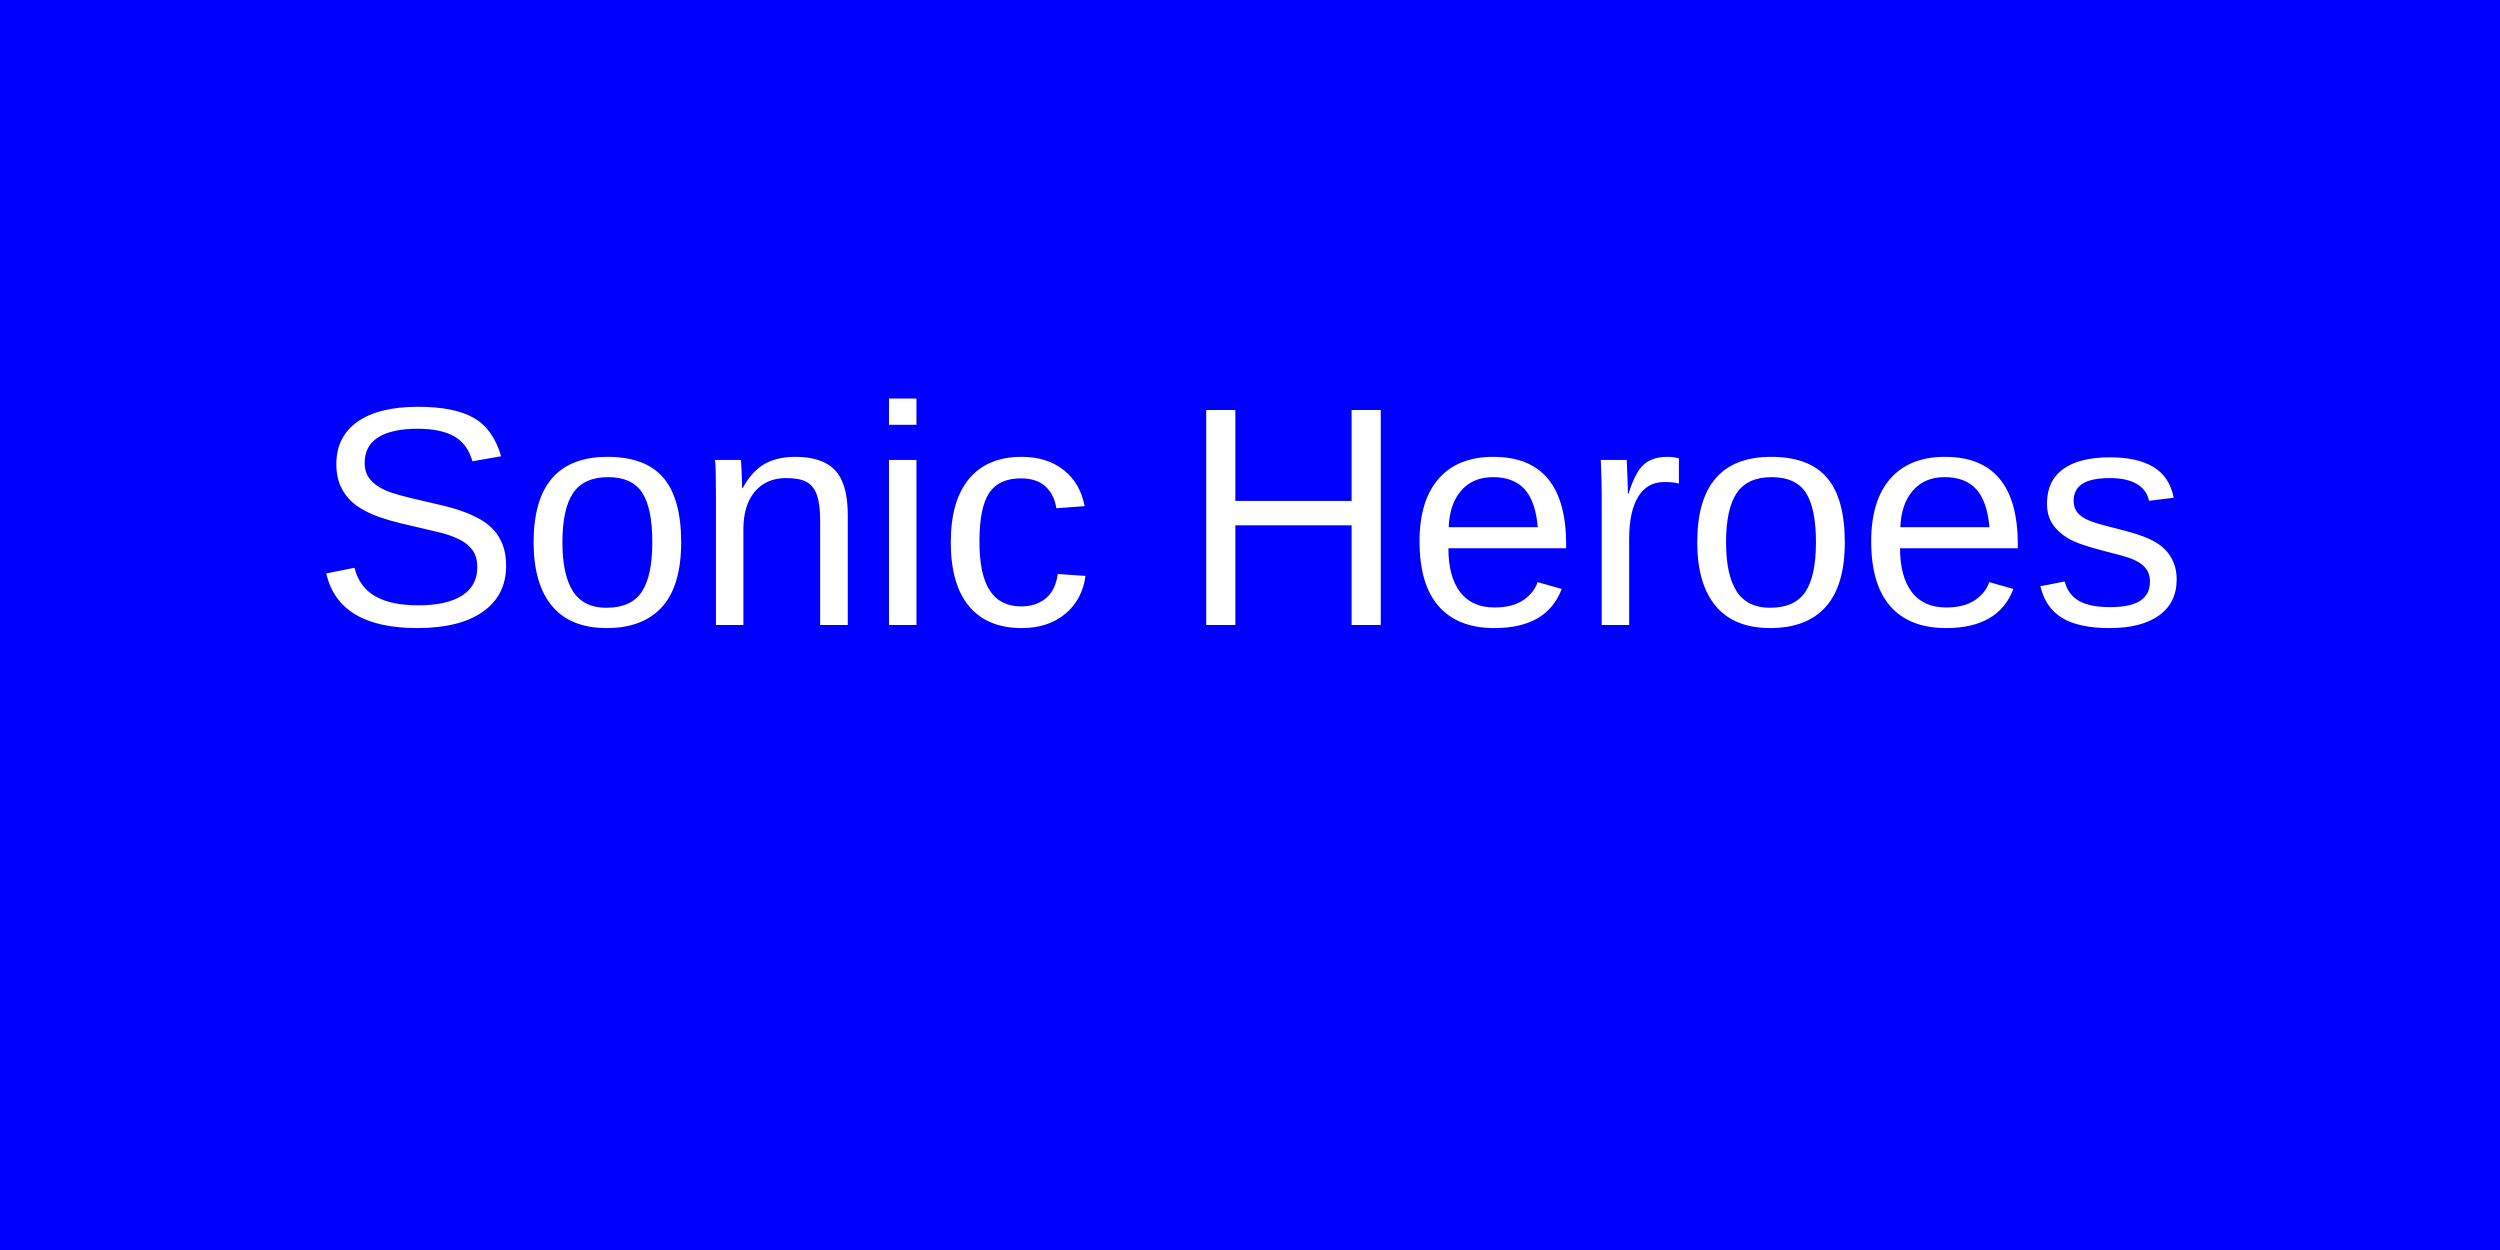
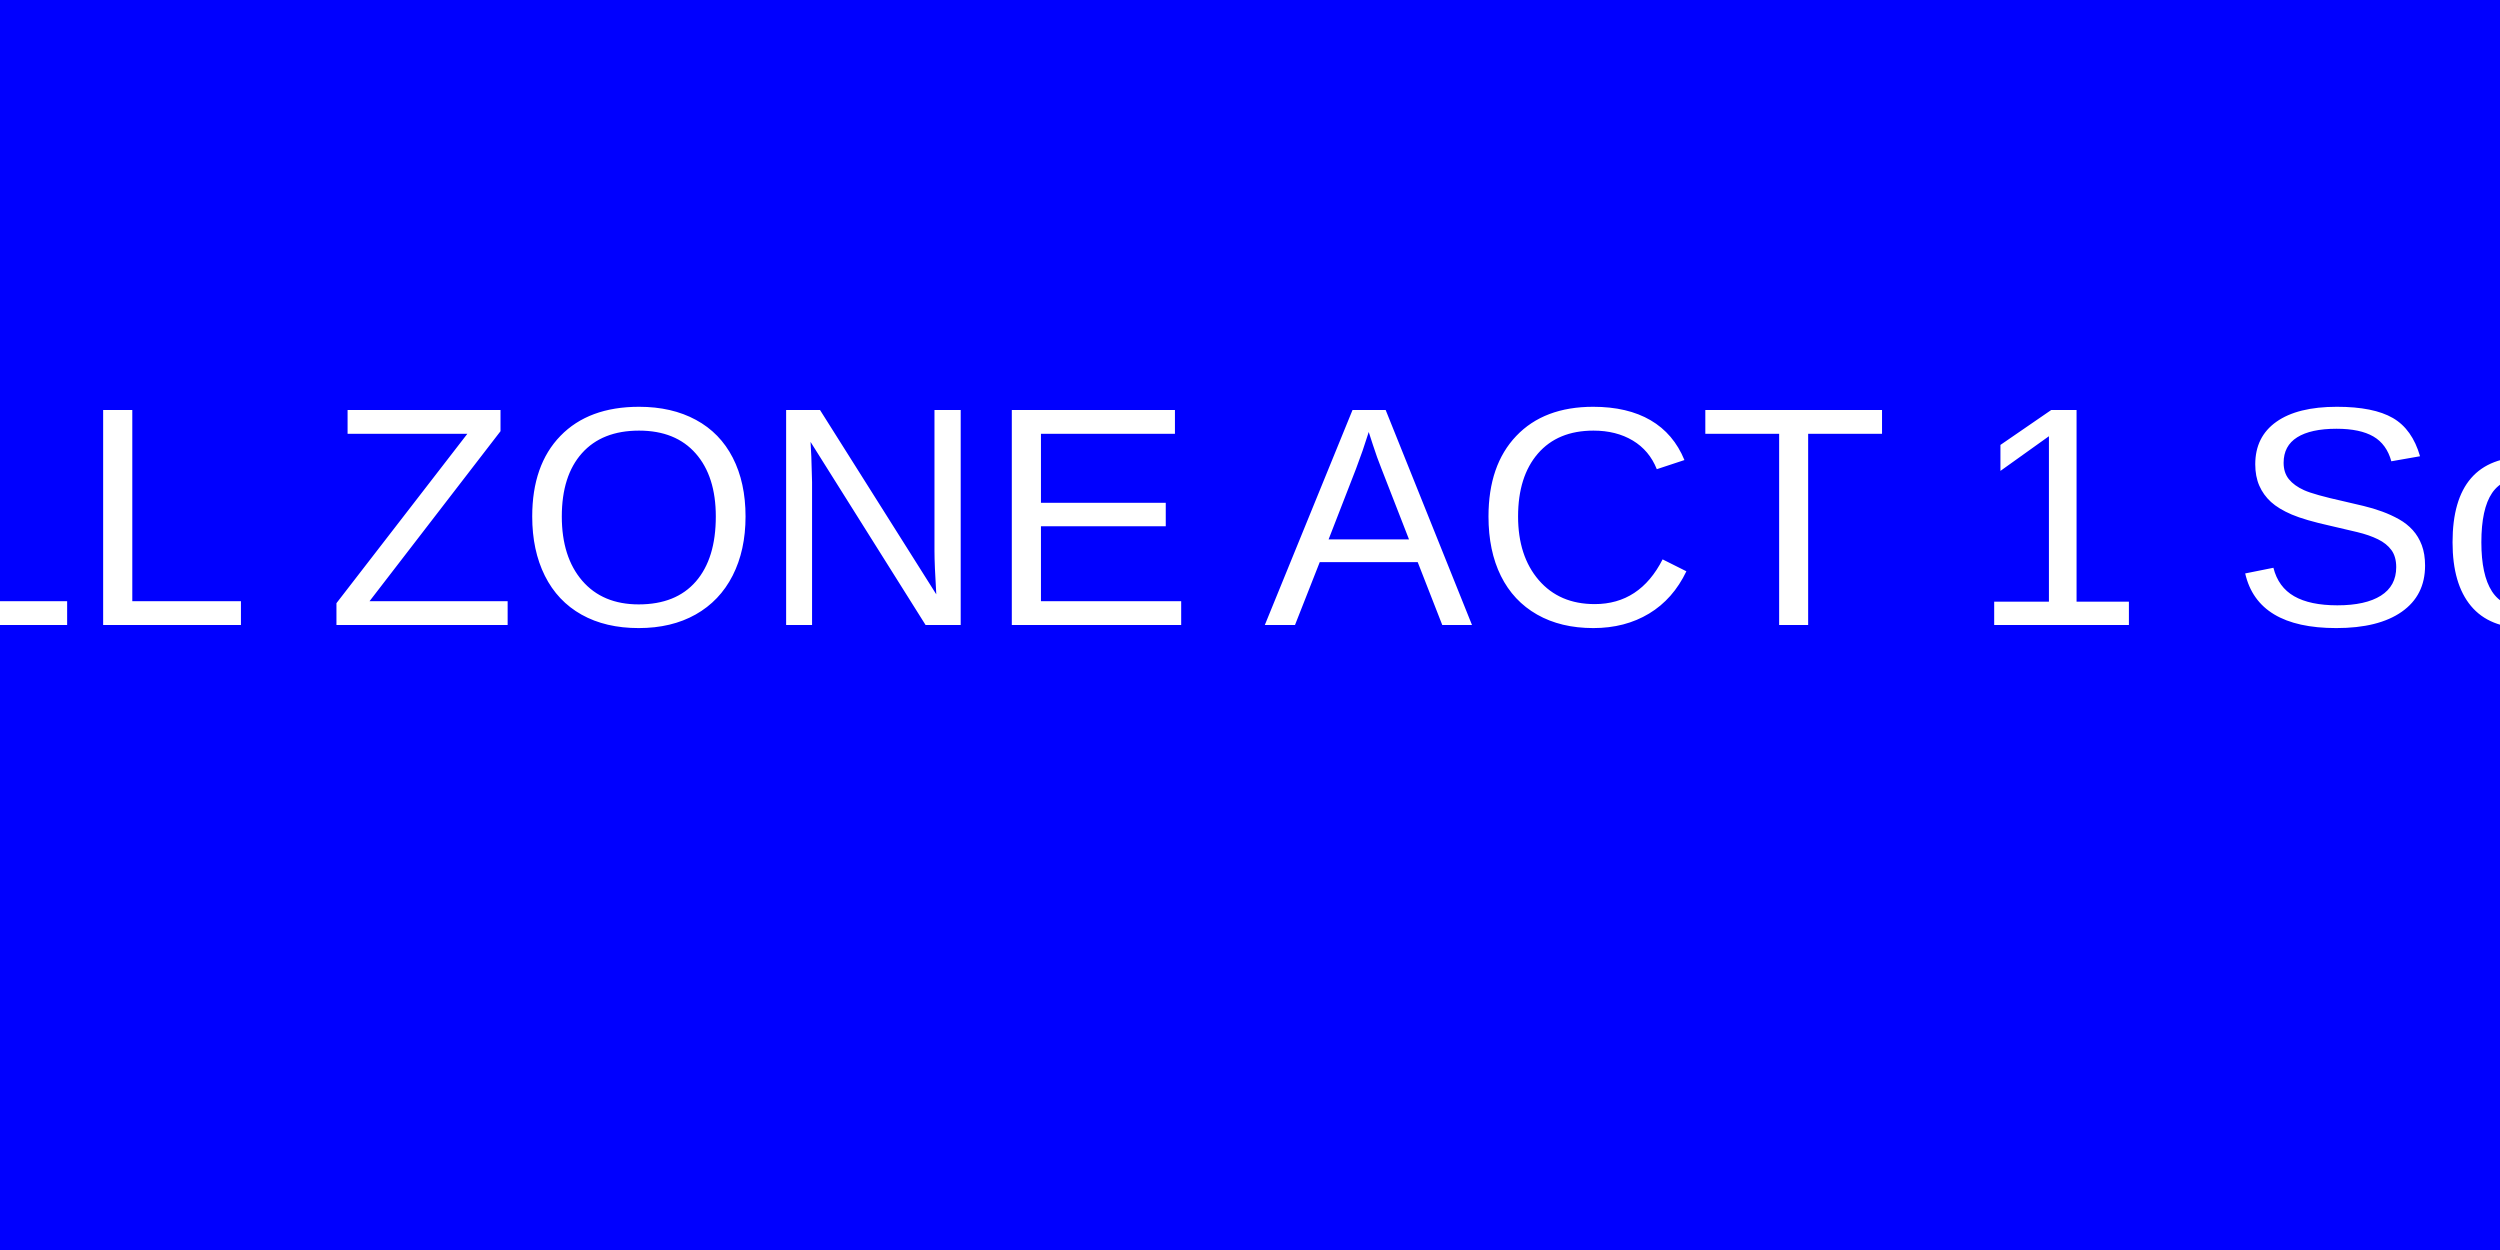
<svg xmlns="http://www.w3.org/2000/svg" width="800" height="400">
  <rect width="800" height="400" fill="blue" />
  <text x="50%" y="50%" font-family="Arial" font-size="100" fill="white" text-anchor="middle" alignment-baseline="middle">
-   Sonic Heroes
+   GREEN HILL 
+     ZONE ACT 1
+     
+     Sonic Heroes
  </text>
</svg>
